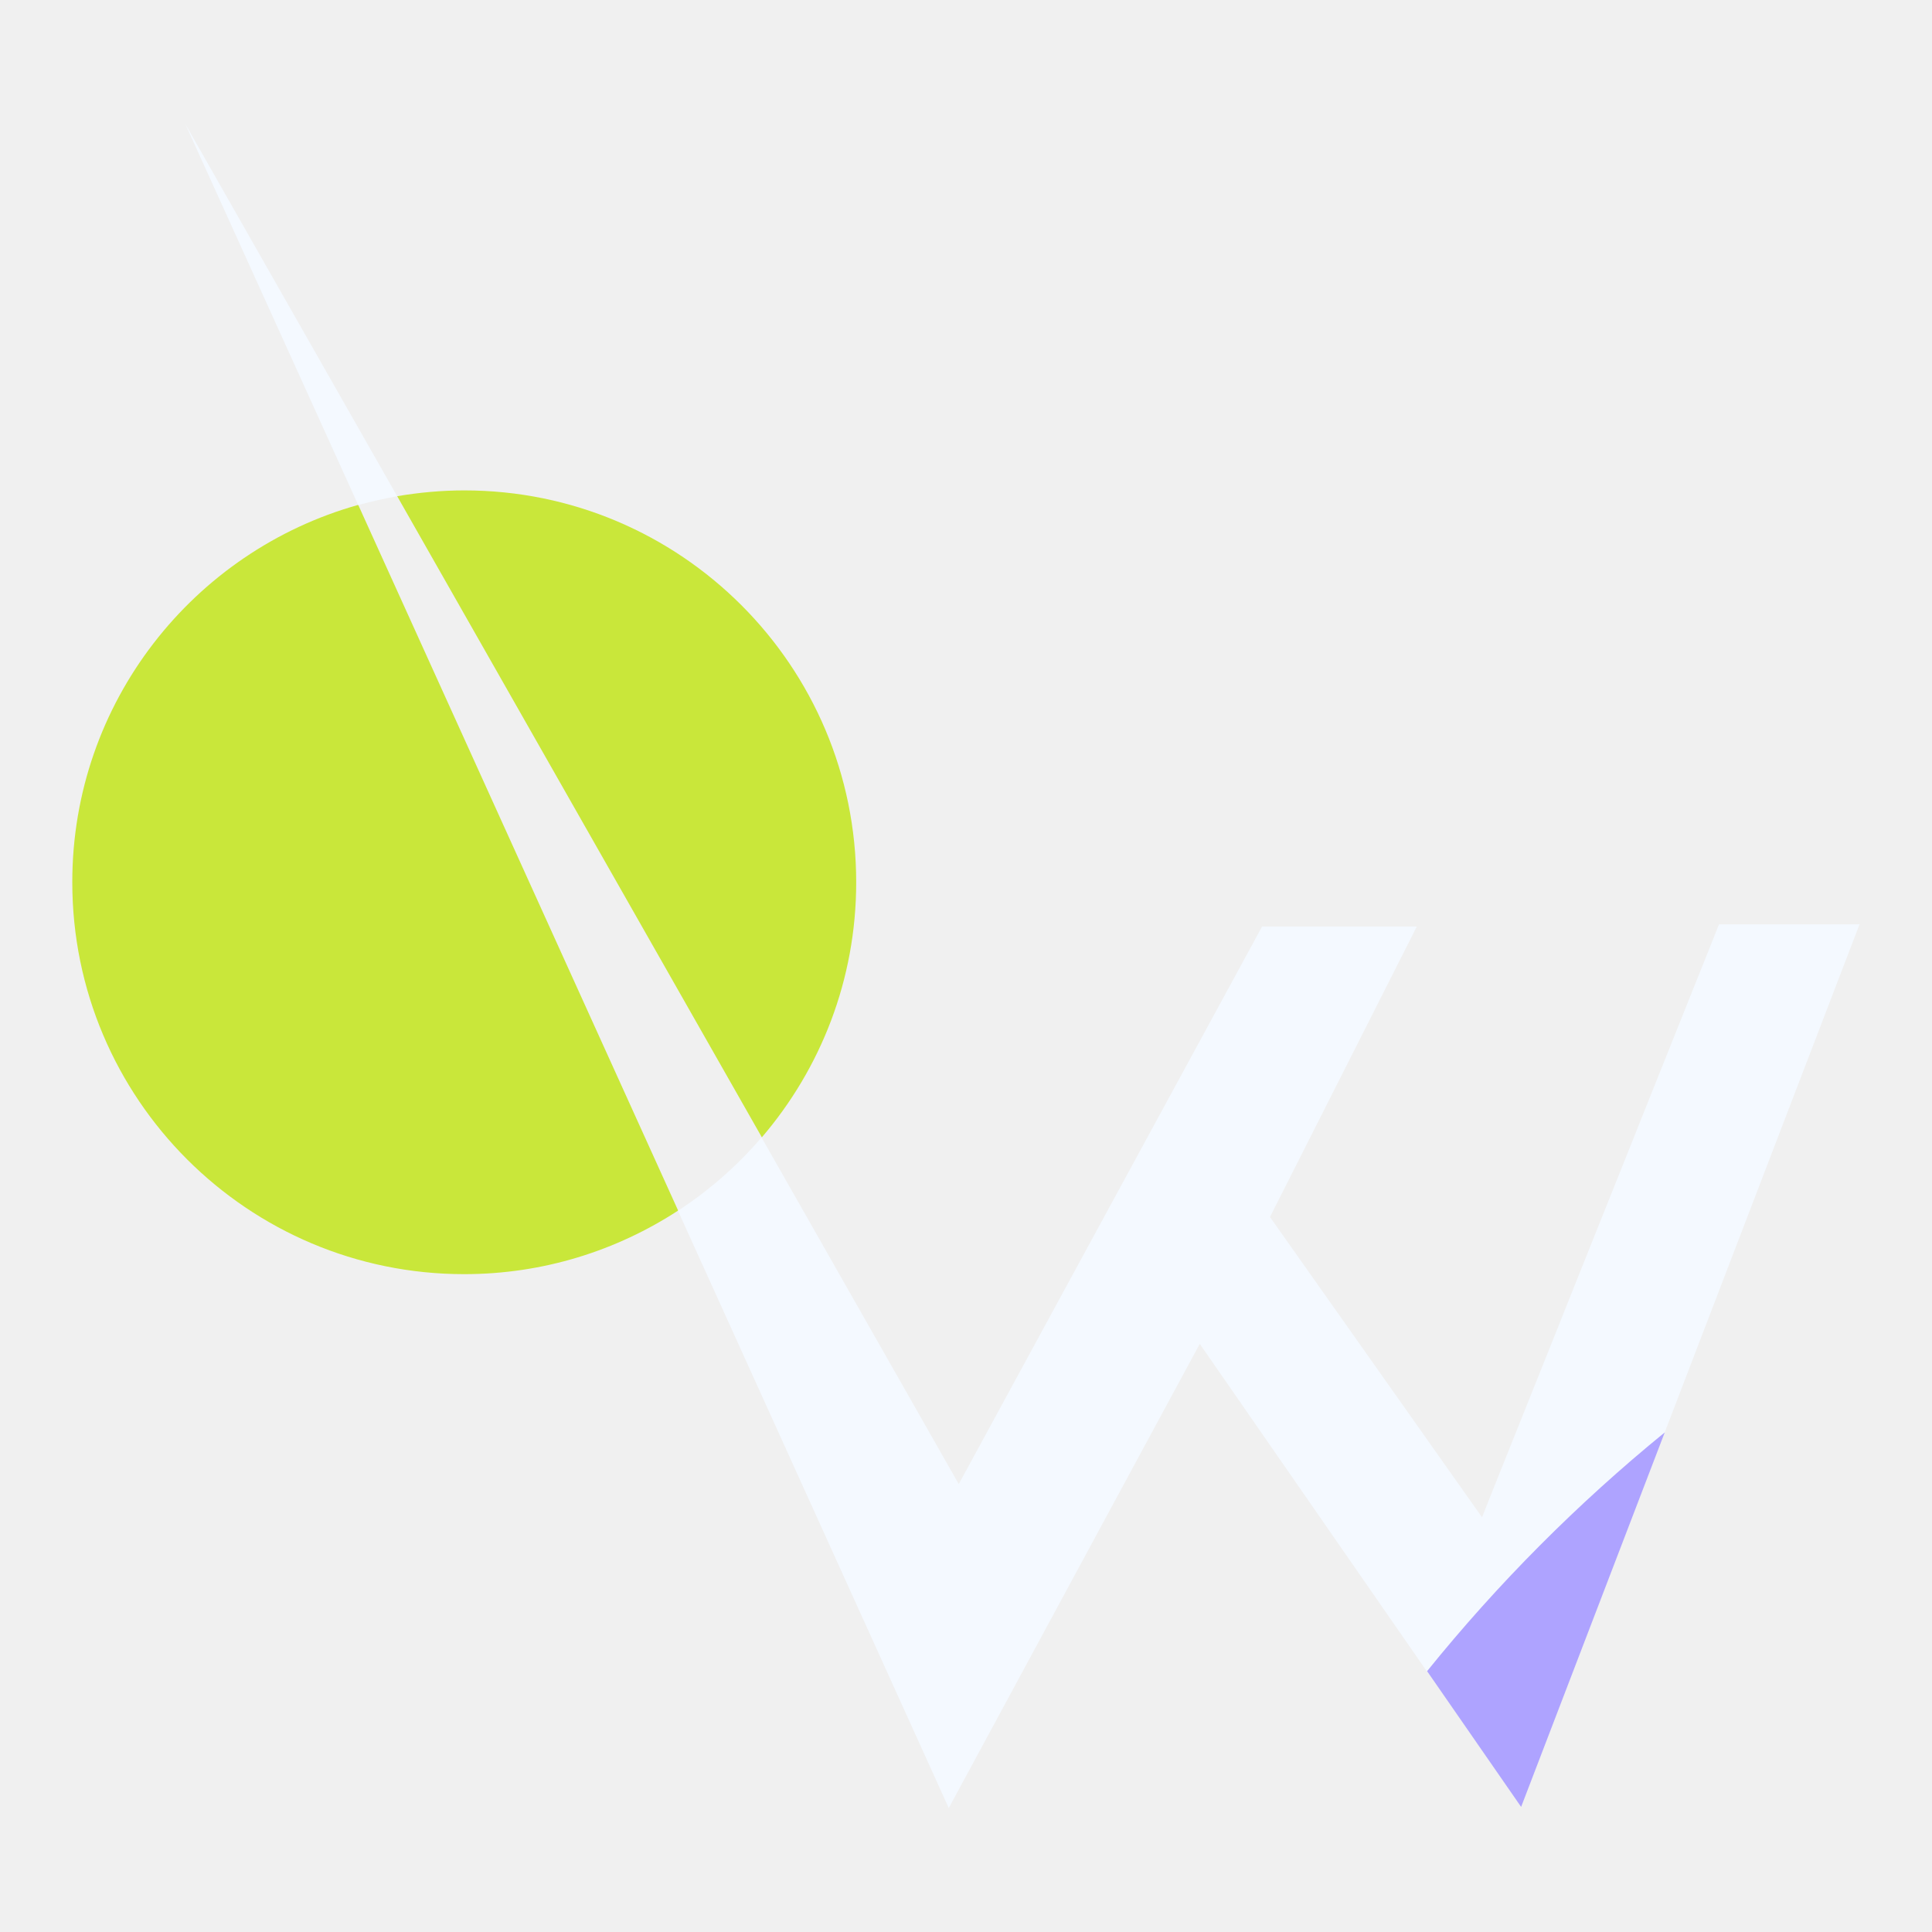
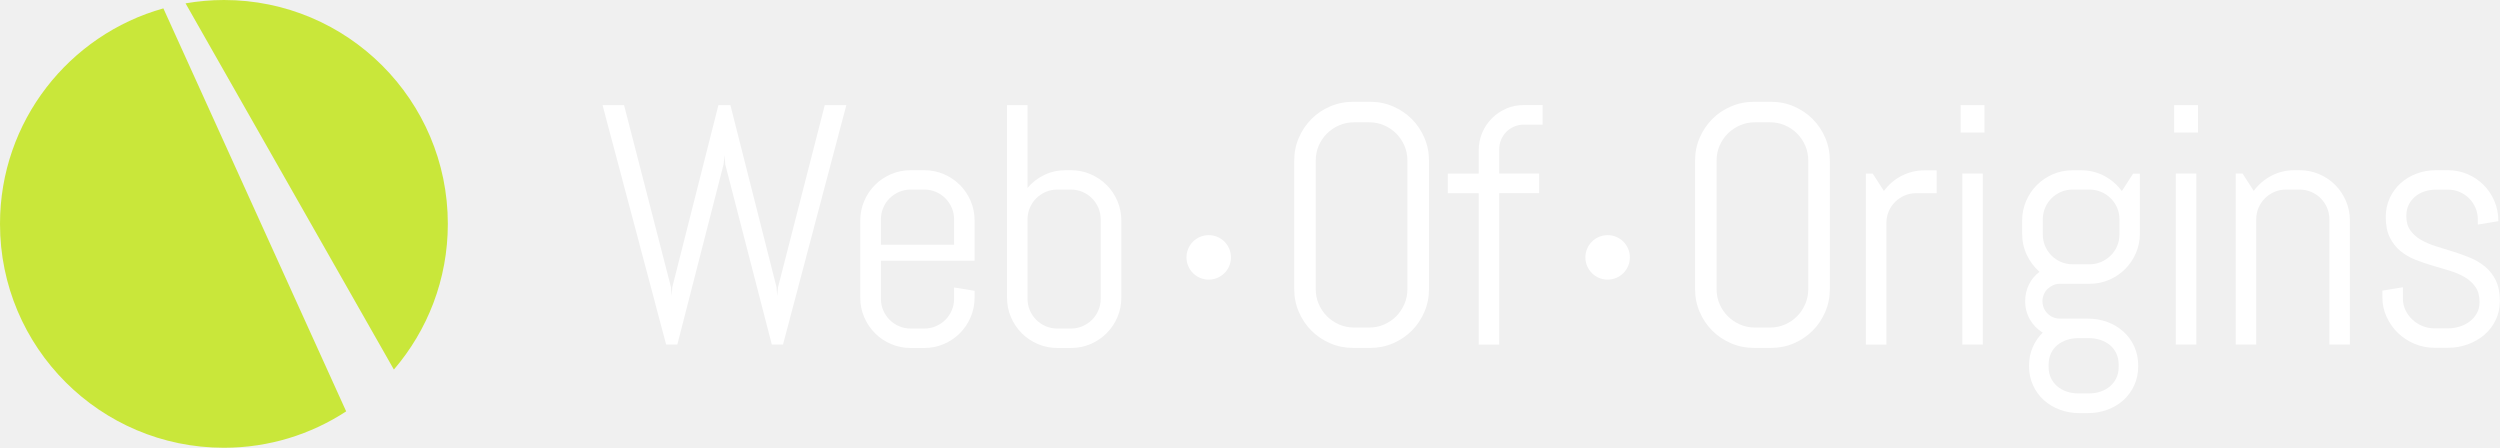
- <svg xmlns="http://www.w3.org/2000/svg" id="Layer_1" data-name="Layer 1" viewBox="0 0 120 120">
+ <svg xmlns="http://www.w3.org/2000/svg" id="Layer_2" data-name="Layer 2" viewBox="0 0 373.08 66.83">
  <defs>
    <style>
      .cls-1 {
-         fill: #f4f9ff;
+         fill: #fff;
      }

      .cls-2 {
        fill: #c9e73a;
      }
- 
-       .cls-3 {
-         fill: none;
-       }
- 
-       .cls-4 {
-         fill: #aea3ff;
-       }
    </style>
  </defs>
-   <path class="cls-3" d="M47.31,70.63L24.67,30.82c-.82,.14-1.63,.32-2.42,.55l19.88,43.82c1.94-1.27,3.68-2.8,5.19-4.55Z" />
-   <path class="cls-2" d="M53.18,54.8c0-13.44-10.9-24.34-24.34-24.34-1.42,0-2.81,.13-4.17,.36l22.65,39.82c3.65-4.26,5.86-9.79,5.86-15.84Z" />
-   <path class="cls-2" d="M4.49,54.8c0,13.44,10.9,24.34,24.34,24.34,4.91,0,9.47-1.46,13.29-3.95L22.25,31.36c-10.24,2.87-17.76,12.27-17.76,23.43Z" />
-   <path class="cls-1" d="M106.78,57.39l-14.73,36.85-13.17-18.65,9.12-18.04h-9.61l-18.84,34.63-12.25-21.53c-1.5,1.75-3.25,3.29-5.19,4.55l16.82,37.1,15.59-28.83,14.11,20.35c4.39-5.44,9.34-10.41,14.76-14.83l12.11-31.58h-8.73Z" />
-   <path class="cls-1" d="M11.52,7.72l10.73,23.65c.79-.22,1.6-.4,2.42-.55L11.52,7.72Z" />
-   <path class="cls-4" d="M88.64,103.8l5.84,8.43,8.92-23.26c-5.42,4.42-10.37,9.39-14.76,14.83Z" />
+   <g id="Layer_1-2" data-name="Layer 1">
+     <g>
+       <path class="cls-2" d="M33.41,0c-1.95,0-3.86,.18-5.72,.5l31.09,54.65c5.01-5.84,8.05-13.43,8.05-21.74C66.83,14.96,51.87,0,33.41,0Z" />
+       <path class="cls-2" d="M0,33.41c0,18.45,14.96,33.41,33.41,33.41,6.74,0,13-2,18.25-5.43L24.38,1.25C10.32,5.19,0,18.09,0,33.41Z" />
+     </g>
+     <g>
+       <polygon class="cls-1" points="116.11 42.85 115.98 44.17 115.88 42.85 109 15.69 107.21 15.69 100.33 42.85 100.23 44.17 100.13 42.85 93.13 15.69 89.92 15.69 99.41 51.42 101.08 51.42 107.98 24.53 108.13 23.14 108.23 24.53 115.18 51.42 116.85 51.42 126.3 15.69 123.08 15.69 116.11 42.85" />
+       <path class="cls-1" d="M143.24,27.6c-.68-.68-1.48-1.22-2.39-1.61-.91-.39-1.89-.59-2.92-.59h-2.04c-1.03,0-2,.2-2.92,.59-.91,.39-1.71,.93-2.39,1.61-.68,.68-1.22,1.48-1.61,2.39-.39,.91-.59,1.89-.59,2.92v11.51c0,1.03,.19,2,.59,2.92,.39,.91,.93,1.71,1.61,2.39,.68,.68,1.48,1.22,2.39,1.61,.91,.39,1.88,.59,2.92,.59h2.04c1.03,0,2-.2,2.92-.59,.91-.39,1.71-.93,2.39-1.61,.68-.68,1.22-1.48,1.61-2.39,.39-.91,.59-1.88,.59-2.92v-1.02l-3.06-.5v1.69c0,.62-.12,1.19-.35,1.73-.23,.54-.55,1.01-.95,1.41s-.87,.71-1.41,.95c-.54,.23-1.12,.35-1.73,.35h-2.04c-.61,0-1.19-.12-1.73-.35-.54-.23-1.01-.55-1.41-.95s-.71-.87-.95-1.41c-.23-.54-.35-1.12-.35-1.73v-5.68h13.98v-6.01c0-1.03-.2-2-.59-2.92-.39-.91-.93-1.71-1.61-2.39Zm-.87,8.92h-10.91v-3.79c0-.61,.12-1.19,.35-1.73,.23-.54,.55-1.01,.95-1.41s.87-.71,1.41-.95c.54-.23,1.12-.35,1.73-.35h2.04c.61,0,1.19,.12,1.73,.35,.54,.23,1.01,.55,1.41,.95s.71,.87,.95,1.41c.23,.54,.35,1.12,.35,1.73v3.79Z" />
+       <path class="cls-1" d="M165.13,27.6c-.68-.68-1.48-1.22-2.39-1.61-.91-.39-1.89-.59-2.92-.59h-.77c-1.15,0-2.21,.23-3.19,.7-.98,.47-1.82,1.11-2.52,1.94V15.69h-3.06v28.73c0,1.03,.19,2,.59,2.92,.39,.91,.93,1.71,1.61,2.39,.68,.68,1.48,1.22,2.39,1.61,.91,.39,1.88,.59,2.92,.59h2.04c1.03,0,2-.2,2.92-.59,.91-.39,1.71-.93,2.39-1.61,.68-.68,1.22-1.48,1.61-2.39,.39-.91,.59-1.88,.59-2.92v-11.51c0-1.03-.2-2-.59-2.92-.39-.91-.93-1.71-1.61-2.39Zm-.87,16.99c0,.62-.12,1.19-.35,1.73-.23,.54-.55,1.01-.95,1.41s-.87,.71-1.41,.95c-.54,.23-1.12,.35-1.73,.35h-2.04c-.61,0-1.19-.12-1.73-.35-.54-.23-1.01-.55-1.41-.95s-.71-.87-.95-1.41c-.23-.54-.35-1.12-.35-1.73v-11.86c0-.61,.12-1.19,.35-1.73,.23-.54,.55-1.01,.95-1.41s.87-.71,1.41-.95c.54-.23,1.12-.35,1.73-.35h2.04c.61,0,1.19,.12,1.73,.35,.54,.23,1.01,.55,1.41,.95s.71,.87,.95,1.41c.23,.54,.35,1.12,.35,1.73v11.86Z" />
+       <path class="cls-1" d="M210.68,17.76c-.8-.8-1.73-1.42-2.79-1.88-1.06-.46-2.2-.69-3.41-.69h-2.54c-1.21,0-2.35,.23-3.43,.69-1.07,.46-2.01,1.08-2.8,1.88s-1.42,1.73-1.88,2.79c-.46,1.06-.69,2.2-.69,3.41v19.19c0,1.21,.23,2.35,.69,3.41,.46,1.06,1.08,1.99,1.88,2.79s1.73,1.42,2.8,1.88c1.07,.46,2.21,.69,3.43,.69h2.54c1.21,0,2.35-.23,3.41-.69,1.06-.46,1.99-1.08,2.79-1.88s1.42-1.73,1.88-2.79c.46-1.06,.69-2.2,.69-3.41V23.96c0-1.21-.23-2.35-.69-3.41-.46-1.06-1.08-1.99-1.88-2.79Zm-.65,25.39c0,.8-.15,1.54-.45,2.23-.3,.69-.71,1.3-1.22,1.82-.52,.52-1.12,.93-1.81,1.23-.69,.3-1.43,.45-2.23,.45h-2.24c-.8,0-1.54-.15-2.23-.45-.69-.3-1.3-.71-1.82-1.23-.52-.52-.93-1.13-1.23-1.82-.3-.69-.45-1.43-.45-2.23V23.96c0-.8,.15-1.54,.45-2.23,.3-.69,.71-1.29,1.23-1.81,.52-.51,1.13-.92,1.82-1.22,.69-.3,1.43-.45,2.23-.45h2.24c.8,0,1.54,.15,2.23,.45,.69,.3,1.29,.71,1.81,1.22,.51,.52,.92,1.12,1.22,1.81,.3,.69,.45,1.43,.45,2.23v19.19Z" />
+       <path class="cls-1" d="M224.78,16.21c-.81,.35-1.53,.83-2.14,1.45-.61,.61-1.1,1.33-1.45,2.16-.35,.82-.52,1.7-.52,2.63v3.46h-4.61v2.92h4.61v22.6h3.06V28.82h5.96v-2.92h-5.96v-3.61c0-.51,.1-1,.29-1.45,.19-.45,.45-.84,.78-1.17,.33-.33,.72-.59,1.16-.78,.44-.19,.92-.29,1.43-.29h2.82v-2.92h-2.82c-.93,0-1.8,.17-2.62,.52Z" />
+       <path class="cls-1" d="M270.5,17.76c-.8-.8-1.73-1.42-2.79-1.88-1.06-.46-2.2-.69-3.41-.69h-2.54c-1.21,0-2.35,.23-3.43,.69-1.07,.46-2.01,1.08-2.8,1.88s-1.42,1.73-1.88,2.79c-.46,1.06-.69,2.2-.69,3.41v19.19c0,1.21,.23,2.35,.69,3.41,.46,1.06,1.08,1.99,1.88,2.79s1.73,1.42,2.8,1.88,2.21,.69,3.43,.69h2.54c1.21,0,2.35-.23,3.41-.69,1.06-.46,1.99-1.08,2.79-1.88s1.42-1.73,1.88-2.79c.46-1.06,.69-2.2,.69-3.41V23.96c0-1.21-.23-2.35-.69-3.41-.46-1.06-1.08-1.99-1.88-2.79Zm-.65,25.39c0,.8-.15,1.54-.45,2.23-.3,.69-.71,1.3-1.22,1.82-.52,.52-1.12,.93-1.81,1.23-.69,.3-1.43,.45-2.23,.45h-2.24c-.8,0-1.54-.15-2.23-.45-.69-.3-1.3-.71-1.82-1.23-.52-.52-.93-1.13-1.23-1.82-.3-.69-.45-1.43-.45-2.23V23.96c0-.8,.15-1.54,.45-2.23,.3-.69,.71-1.29,1.23-1.81,.52-.51,1.13-.92,1.82-1.22,.69-.3,1.43-.45,2.23-.45h2.24c.8,0,1.54,.15,2.23,.45,.69,.3,1.29,.71,1.81,1.22,.51,.52,.92,1.12,1.22,1.81,.3,.69,.45,1.43,.45,2.23v19.19Z" />
+       <path class="cls-1" d="M283.77,26.24c-1.06,.56-1.93,1.31-2.63,2.26l-1.67-2.59h-1.02v25.52h3.06v-18.16c0-.61,.12-1.19,.35-1.73,.23-.54,.55-1.01,.95-1.41s.87-.71,1.41-.95c.54-.23,1.12-.35,1.73-.35h3.06v-3.41h-1.79c-1.25,0-2.4,.28-3.45,.83Z" />
+       <rect class="cls-1" x="292.84" y="25.9" width="3.06" height="25.52" />
+       <rect class="cls-1" x="292.59" y="15.69" width="3.56" height="4.09" />
+       <path class="cls-1" d="M316.63,28.5c-.7-.95-1.57-1.7-2.63-2.26-1.06-.56-2.21-.83-3.45-.83h-1.27c-1.03,0-2,.2-2.92,.59-.91,.39-1.71,.93-2.39,1.61-.68,.68-1.22,1.48-1.61,2.39-.39,.91-.59,1.89-.59,2.92v1.92c0,1.16,.23,2.23,.7,3.21,.46,.98,1.1,1.82,1.89,2.52-.66,.48-1.19,1.11-1.57,1.88-.38,.77-.57,1.61-.57,2.5,0,1,.24,1.91,.71,2.73,.47,.82,1.11,1.47,1.91,1.96-.63,.61-1.13,1.34-1.49,2.17-.37,.83-.55,1.74-.55,2.74v.1c0,1.03,.19,1.98,.59,2.84,.39,.86,.93,1.6,1.61,2.22,.68,.61,1.48,1.09,2.39,1.43,.91,.34,1.88,.51,2.92,.51h1.27c1.03,0,2-.17,2.92-.51,.91-.34,1.71-.82,2.39-1.43,.68-.62,1.22-1.35,1.61-2.22,.39-.86,.59-1.81,.59-2.84v-.1c0-1.03-.2-1.98-.59-2.84-.39-.86-.93-1.6-1.61-2.22-.68-.61-1.48-1.09-2.39-1.43-.91-.34-1.89-.51-2.92-.51h-4.19c-.35,0-.68-.07-1-.2-.32-.13-.59-.32-.83-.56-.24-.24-.43-.52-.56-.83-.13-.31-.2-.65-.2-1s.07-.69,.2-1.01c.13-.32,.32-.6,.56-.83,.24-.23,.52-.42,.83-.56,.31-.14,.65-.21,1-.21h4.44c1.03,0,2-.19,2.92-.59,.91-.39,1.71-.93,2.39-1.61,.68-.68,1.22-1.48,1.61-2.39,.39-.91,.59-1.88,.59-2.92v-8.92h-1.02l-1.67,2.59Zm-10.91,25.89c0-.62,.12-1.17,.35-1.66,.23-.49,.55-.9,.95-1.23,.4-.33,.87-.59,1.41-.77,.54-.18,1.12-.27,1.73-.27h1.57c.61,0,1.19,.09,1.73,.27,.54,.18,1.01,.44,1.41,.77,.4,.33,.71,.74,.95,1.23,.23,.49,.35,1.04,.35,1.66v.4c0,.61-.12,1.16-.35,1.64-.23,.48-.55,.89-.95,1.23-.4,.34-.87,.6-1.41,.78-.54,.18-1.12,.27-1.73,.27h-1.57c-.61,0-1.19-.09-1.73-.27-.54-.18-1.01-.45-1.41-.78-.4-.34-.71-.75-.95-1.23-.23-.48-.35-1.03-.35-1.64v-.4Zm10.57-19.39c0,.61-.12,1.19-.35,1.73-.23,.54-.55,1.01-.96,1.41-.41,.4-.88,.71-1.42,.95-.54,.23-1.12,.35-1.73,.35h-2.54c-.61,0-1.19-.12-1.73-.35-.54-.23-1.01-.55-1.41-.95s-.71-.87-.95-1.41c-.23-.54-.35-1.12-.35-1.73v-2.27c0-.61,.12-1.19,.35-1.73,.23-.54,.55-1.01,.95-1.41s.87-.71,1.41-.95c.54-.23,1.12-.35,1.73-.35h2.54c.61,0,1.19,.12,1.73,.35,.54,.23,1.01,.55,1.42,.95,.41,.4,.73,.87,.96,1.41,.23,.54,.35,1.12,.35,1.73v2.27Z" />
+       <rect class="cls-1" x="324.7" y="25.9" width="3.06" height="25.52" />
+       <rect class="cls-1" x="324.45" y="15.69" width="3.56" height="4.09" />
+       <path class="cls-1" d="M348.49,27.6c-.68-.68-1.48-1.22-2.39-1.61-.91-.39-1.89-.59-2.92-.59h-.77c-1.25,0-2.4,.28-3.45,.83-1.06,.56-1.93,1.31-2.63,2.26l-1.67-2.59h-1.02v25.52h3.06v-18.69c0-.61,.12-1.19,.35-1.73,.23-.54,.55-1.01,.95-1.41s.87-.71,1.41-.95c.54-.23,1.12-.35,1.73-.35h2.04c.61,0,1.19,.12,1.73,.35,.54,.23,1.01,.55,1.41,.95s.71,.87,.95,1.41c.23,.54,.35,1.12,.35,1.73v18.69h3.06v-18.51c0-1.03-.2-2-.59-2.92-.39-.91-.93-1.71-1.61-2.39Z" />
+       <path class="cls-1" d="M372.48,41.89c-.4-.82-.93-1.51-1.58-2.06-.66-.55-1.4-1-2.24-1.35-.84-.35-1.69-.66-2.57-.93-.87-.27-1.73-.54-2.57-.8-.84-.26-1.59-.58-2.24-.96-.66-.38-1.18-.85-1.58-1.41-.4-.56-.6-1.27-.6-2.16,0-.61,.12-1.16,.35-1.64,.23-.48,.55-.89,.95-1.23,.4-.34,.87-.6,1.41-.78,.54-.18,1.12-.27,1.73-.27h1.79c.61,0,1.19,.12,1.73,.35,.54,.23,1.01,.55,1.41,.95s.71,.87,.95,1.41c.23,.54,.35,1.12,.35,1.73v.77l3.06-.5v-.1c0-1.03-.2-2-.59-2.92-.39-.91-.93-1.71-1.61-2.39-.68-.68-1.48-1.22-2.39-1.61-.91-.39-1.89-.59-2.92-.59h-1.79c-1.03,0-2,.17-2.9,.51-.91,.34-1.7,.82-2.38,1.43-.68,.62-1.22,1.35-1.62,2.21-.4,.86-.6,1.8-.6,2.83,0,1.21,.2,2.23,.6,3.04,.4,.81,.93,1.49,1.58,2.03,.66,.54,1.4,.98,2.24,1.31,.84,.33,1.7,.63,2.58,.88,.88,.26,1.74,.52,2.58,.77,.84,.26,1.59,.58,2.24,.97,.66,.39,1.18,.88,1.58,1.46,.4,.58,.6,1.33,.6,2.24,0,.62-.13,1.16-.39,1.64-.26,.48-.61,.89-1.05,1.23-.44,.34-.94,.6-1.51,.78-.57,.18-1.16,.27-1.77,.27h-2.04c-.61,0-1.21-.12-1.77-.35-.57-.23-1.06-.55-1.49-.95-.43-.4-.78-.87-1.03-1.41-.26-.54-.39-1.12-.39-1.73v-1.69l-3.06,.5v1.02c0,1.03,.21,2,.64,2.92,.42,.91,.99,1.71,1.69,2.39,.71,.68,1.53,1.22,2.47,1.61,.94,.39,1.92,.59,2.95,.59h2.04c1.03,0,2.01-.17,2.95-.51,.94-.34,1.76-.82,2.48-1.43,.71-.61,1.28-1.35,1.69-2.21,.41-.86,.62-1.8,.62-2.83,0-1.21-.2-2.23-.6-3.05Z" />
+     </g>
+     <circle class="cls-1" cx="180.38" cy="38.41" r="3.32" />
+     <circle class="cls-1" cx="239.91" cy="38.41" r="3.32" />
+   </g>
</svg>
